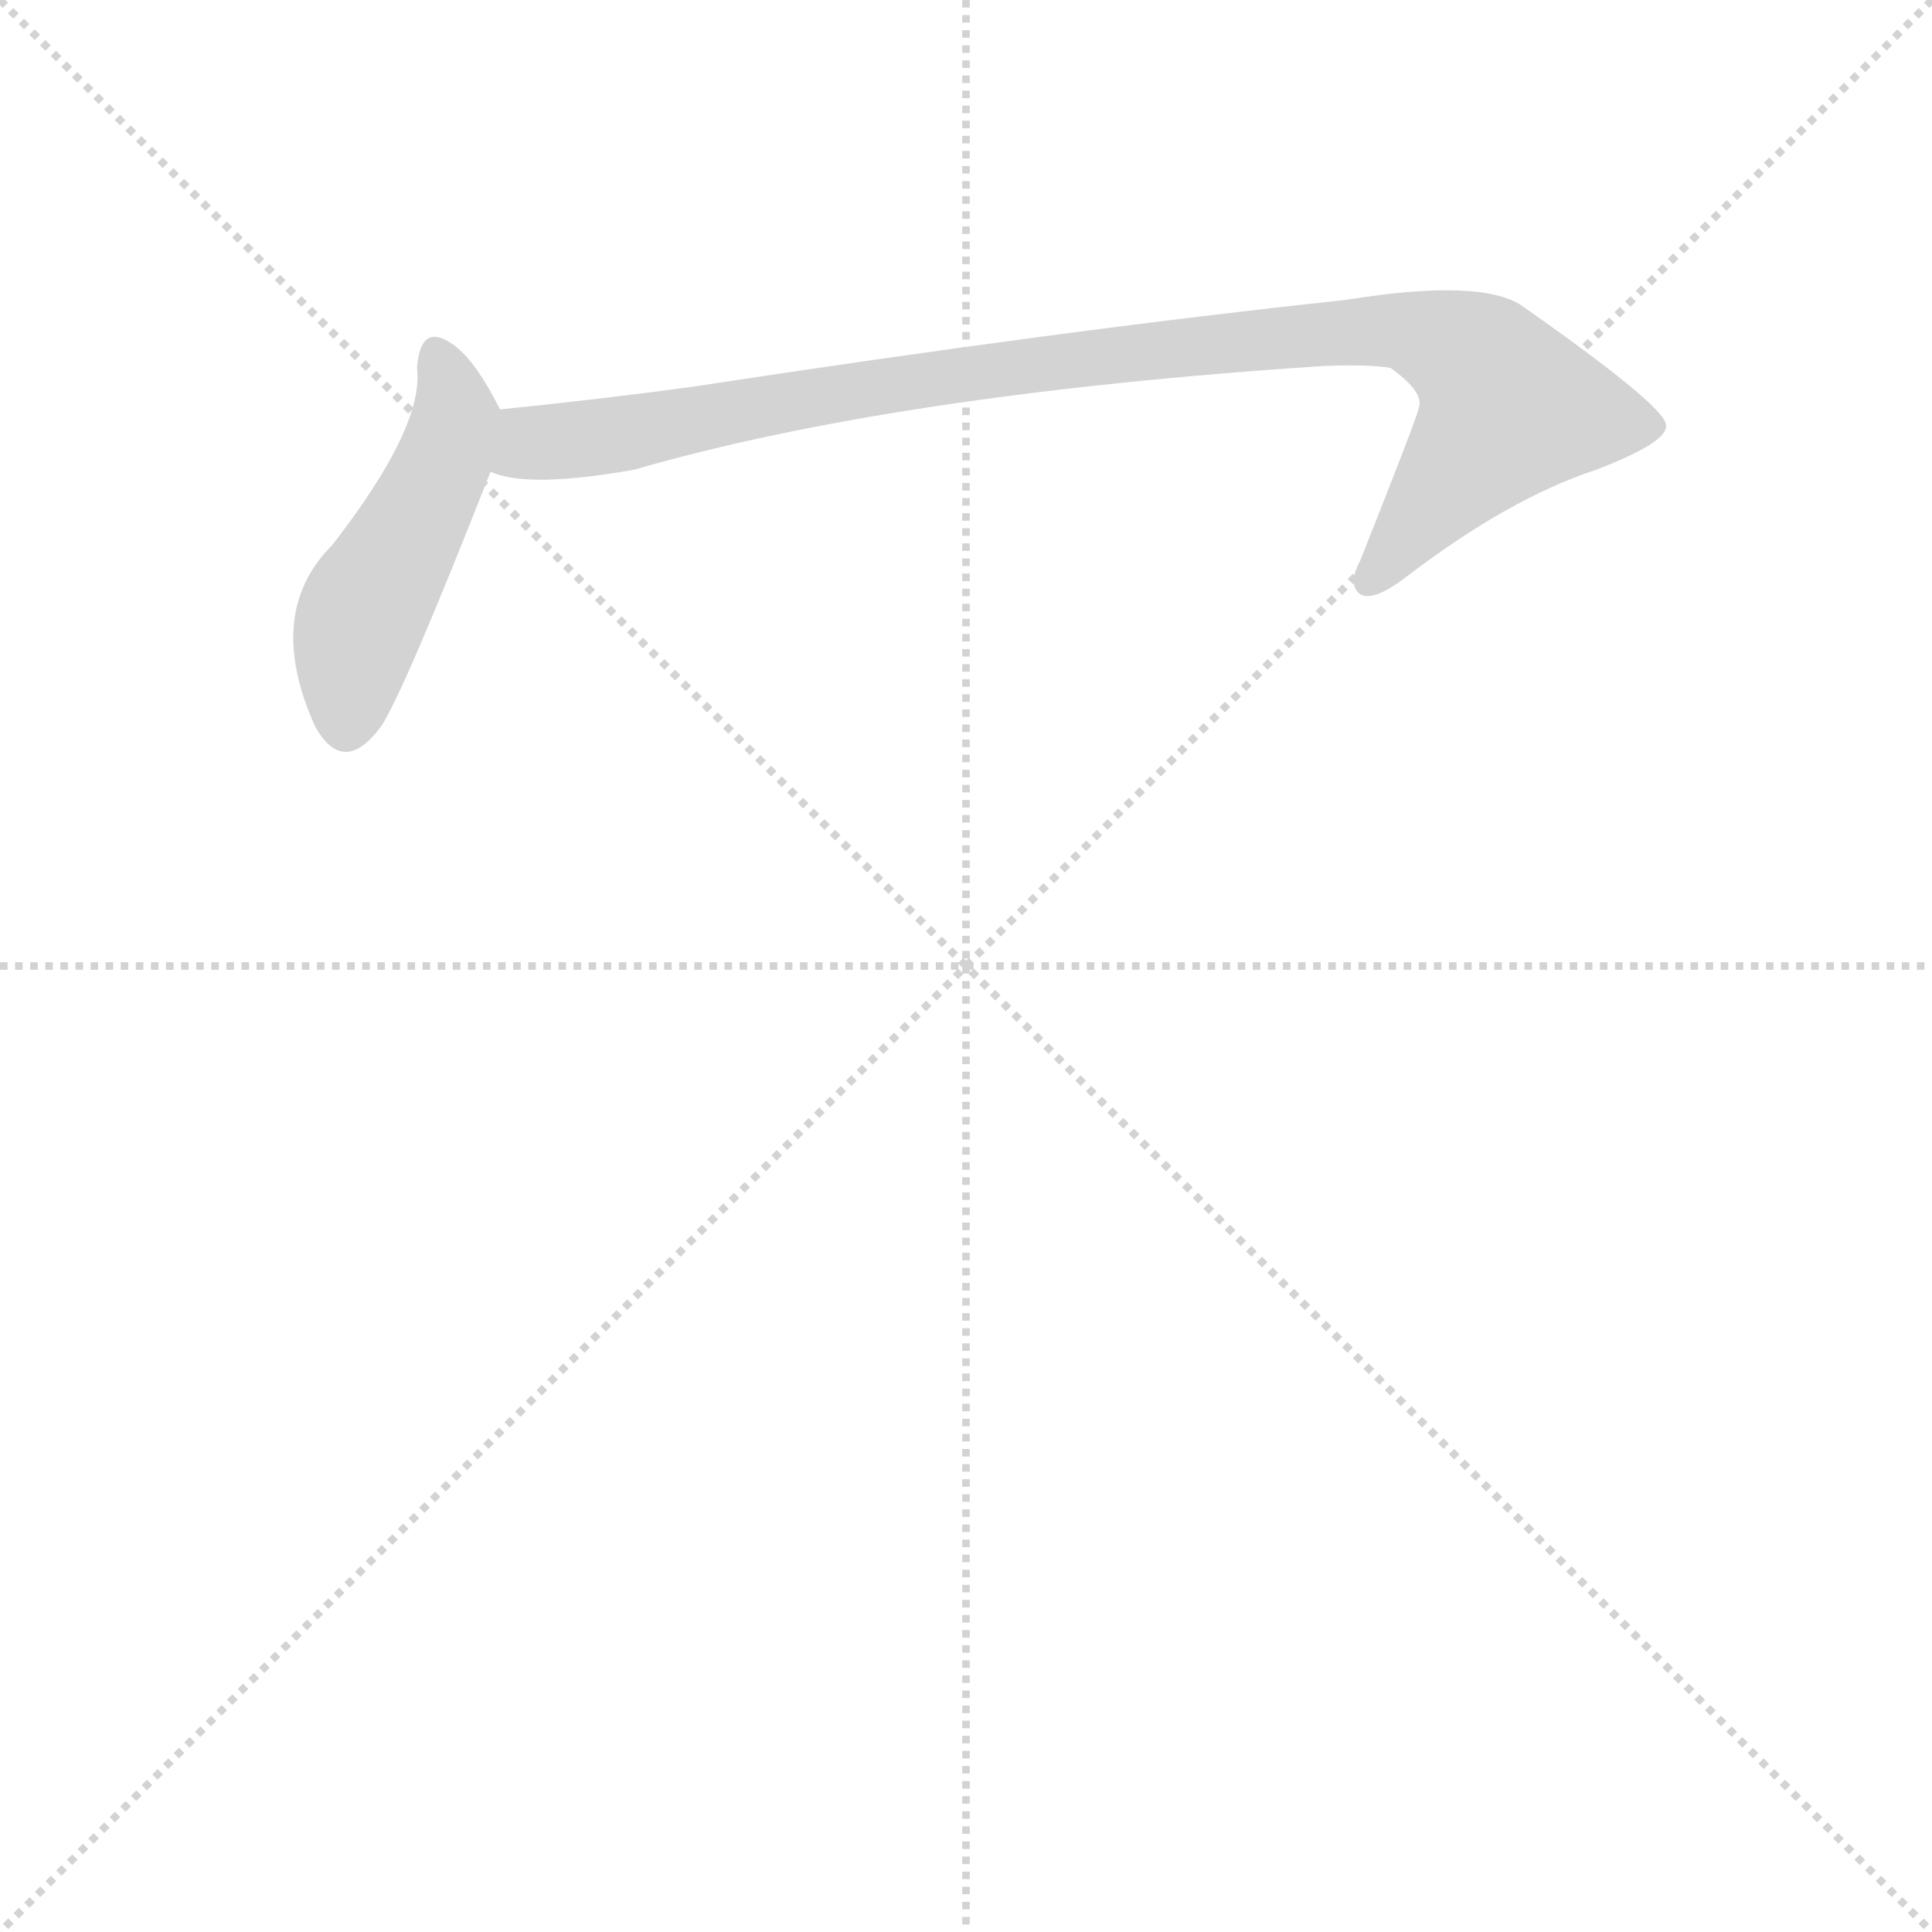
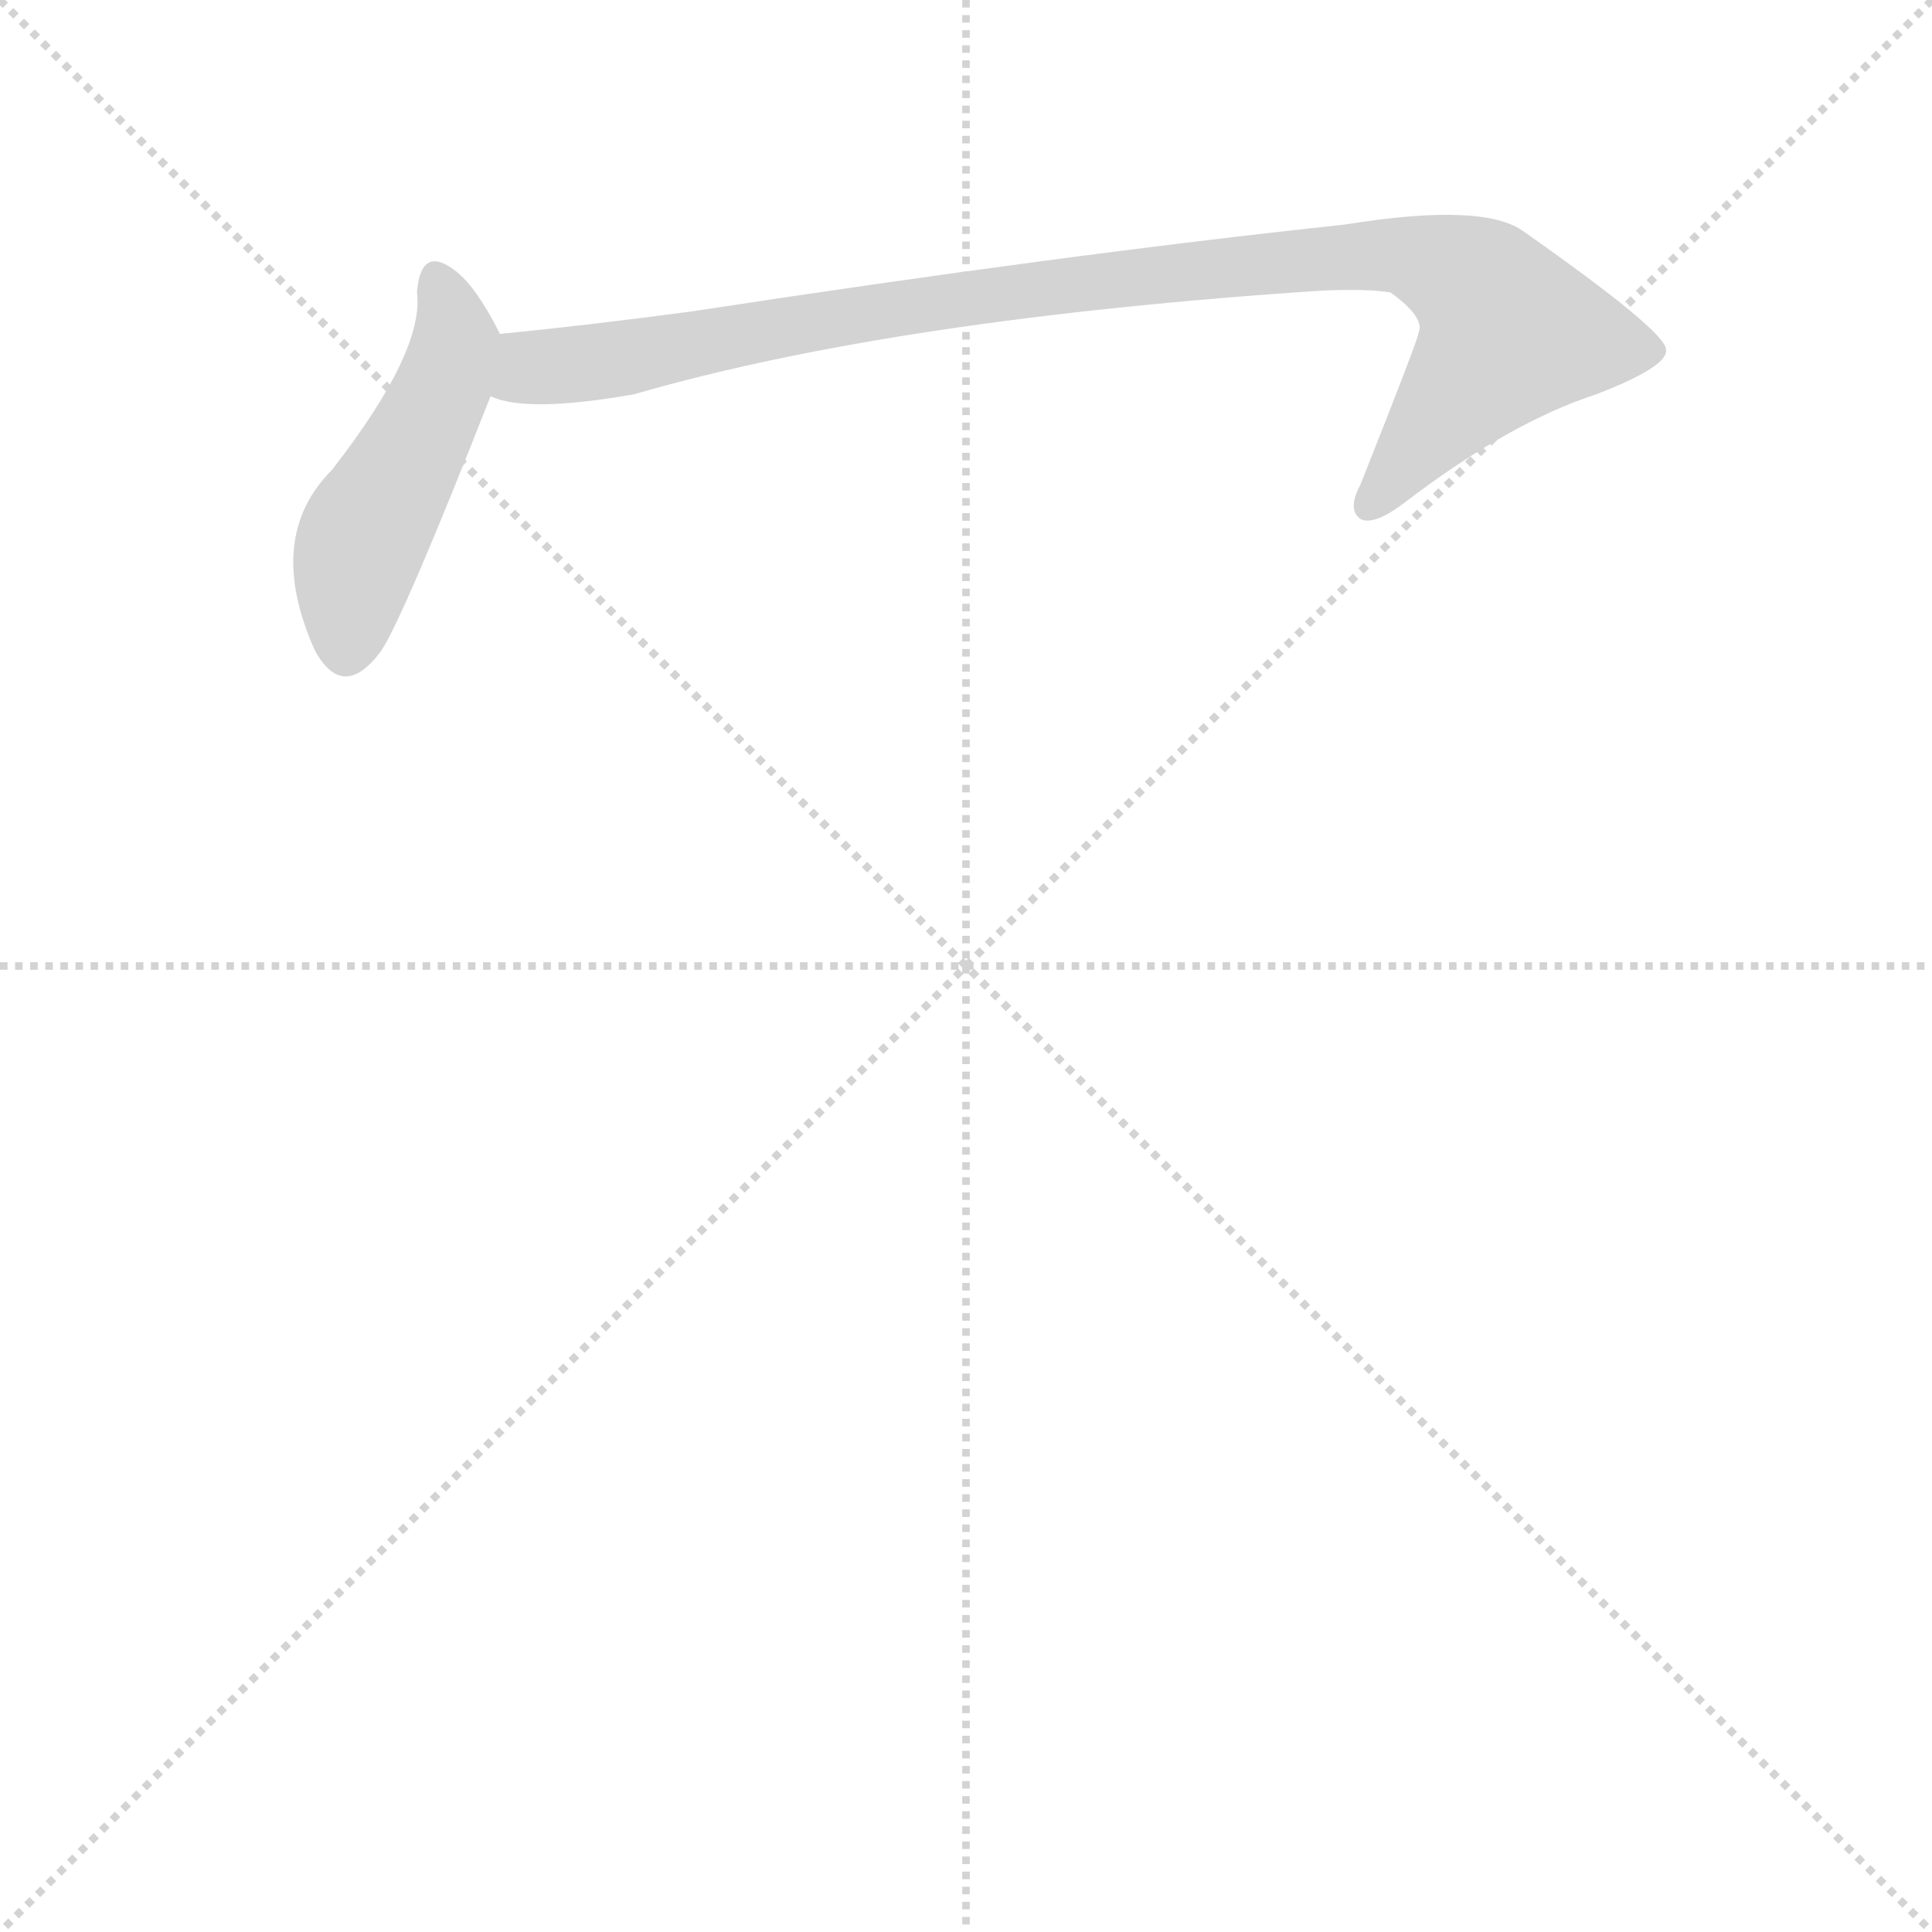
<svg xmlns="http://www.w3.org/2000/svg" version="1.1" viewBox="0 0 1024 1024">
  <g stroke="lightgray" stroke-dasharray="1,1" stroke-width="1" transform="scale(4, 4)">
    <line x1="0" y1="0" x2="256" y2="256" />
    <line x1="256" y1="0" x2="0" y2="256" />
    <line x1="128" y1="0" x2="128" y2="256" />
    <line x1="0" y1="128" x2="256" y2="128" />
  </g>
-   <g transform="scale(1, -1) translate(0, -900)">
+   <g transform="scale(1, -1) translate(0, -860)">
    <style type="text/css">
      
        @keyframes keyframes0 {
          from {
            stroke: blue;
            stroke-dashoffset: 461;
            stroke-width: 128;
          }
          60% {
            animation-timing-function: step-end;
            stroke: blue;
            stroke-dashoffset: 0;
            stroke-width: 128;
          }
          to {
            stroke: black;
            stroke-width: 1024;
          }
        }
        #make-me-a-hanzi-animation-0 {
          animation: keyframes0 0.625s both;
          animation-delay: 0s;
          animation-timing-function: linear;
        }
      
        @keyframes keyframes1 {
          from {
            stroke: blue;
            stroke-dashoffset: 932;
            stroke-width: 128;
          }
          75% {
            animation-timing-function: step-end;
            stroke: blue;
            stroke-dashoffset: 0;
            stroke-width: 128;
          }
          to {
            stroke: black;
            stroke-width: 1024;
          }
        }
        #make-me-a-hanzi-animation-1 {
          animation: keyframes1 1.008s both;
          animation-delay: 0.625s;
          animation-timing-function: linear;
        }
      
    </style>
    <path d="M 265 683 Q 253 707 242 716 Q 223 731 221 705 Q 225 674 176 611 Q 140 575 167 515 Q 182 488 202 515 Q 214 533 260 650 C 270 674 270 674 265 683 Z" fill="lightgray" />
    <path d="M 260 650 Q 279 641 336 651 Q 474 691 701 706 Q 725 707 737 705 Q 755 692 752 684 Q 752 681 721 603 Q 714 590 721 585 Q 728 581 745 594 Q 800 636 846 651 Q 885 666 883 675 Q 882 685 808 737 Q 787 753 713 741 Q 563 725 367 695 Q 315 688 265 683 C 235 680 231 656 260 650 Z" fill="lightgray" />
    <clipPath id="make-me-a-hanzi-clip-0">
      <path d="M 265 683 Q 253 707 242 716 Q 223 731 221 705 Q 225 674 176 611 Q 140 575 167 515 Q 182 488 202 515 Q 214 533 260 650 C 270 674 270 674 265 683 Z" />
    </clipPath>
    <path clip-path="url(#make-me-a-hanzi-clip-0)" d="M 232 710 L 242 680 L 233 648 L 191 572 L 183 519" fill="none" id="make-me-a-hanzi-animation-0" stroke-dasharray="333 666" stroke-linecap="round" />
    <clipPath id="make-me-a-hanzi-clip-1">
      <path d="M 260 650 Q 279 641 336 651 Q 474 691 701 706 Q 725 707 737 705 Q 755 692 752 684 Q 752 681 721 603 Q 714 590 721 585 Q 728 581 745 594 Q 800 636 846 651 Q 885 666 883 675 Q 882 685 808 737 Q 787 753 713 741 Q 563 725 367 695 Q 315 688 265 683 C 235 680 231 656 260 650 Z" />
    </clipPath>
    <path clip-path="url(#make-me-a-hanzi-clip-1)" d="M 266 655 L 281 665 L 497 701 L 748 725 L 786 706 L 800 684 L 726 592" fill="none" id="make-me-a-hanzi-animation-1" stroke-dasharray="804 1608" stroke-linecap="round" />
  </g>
</svg>
